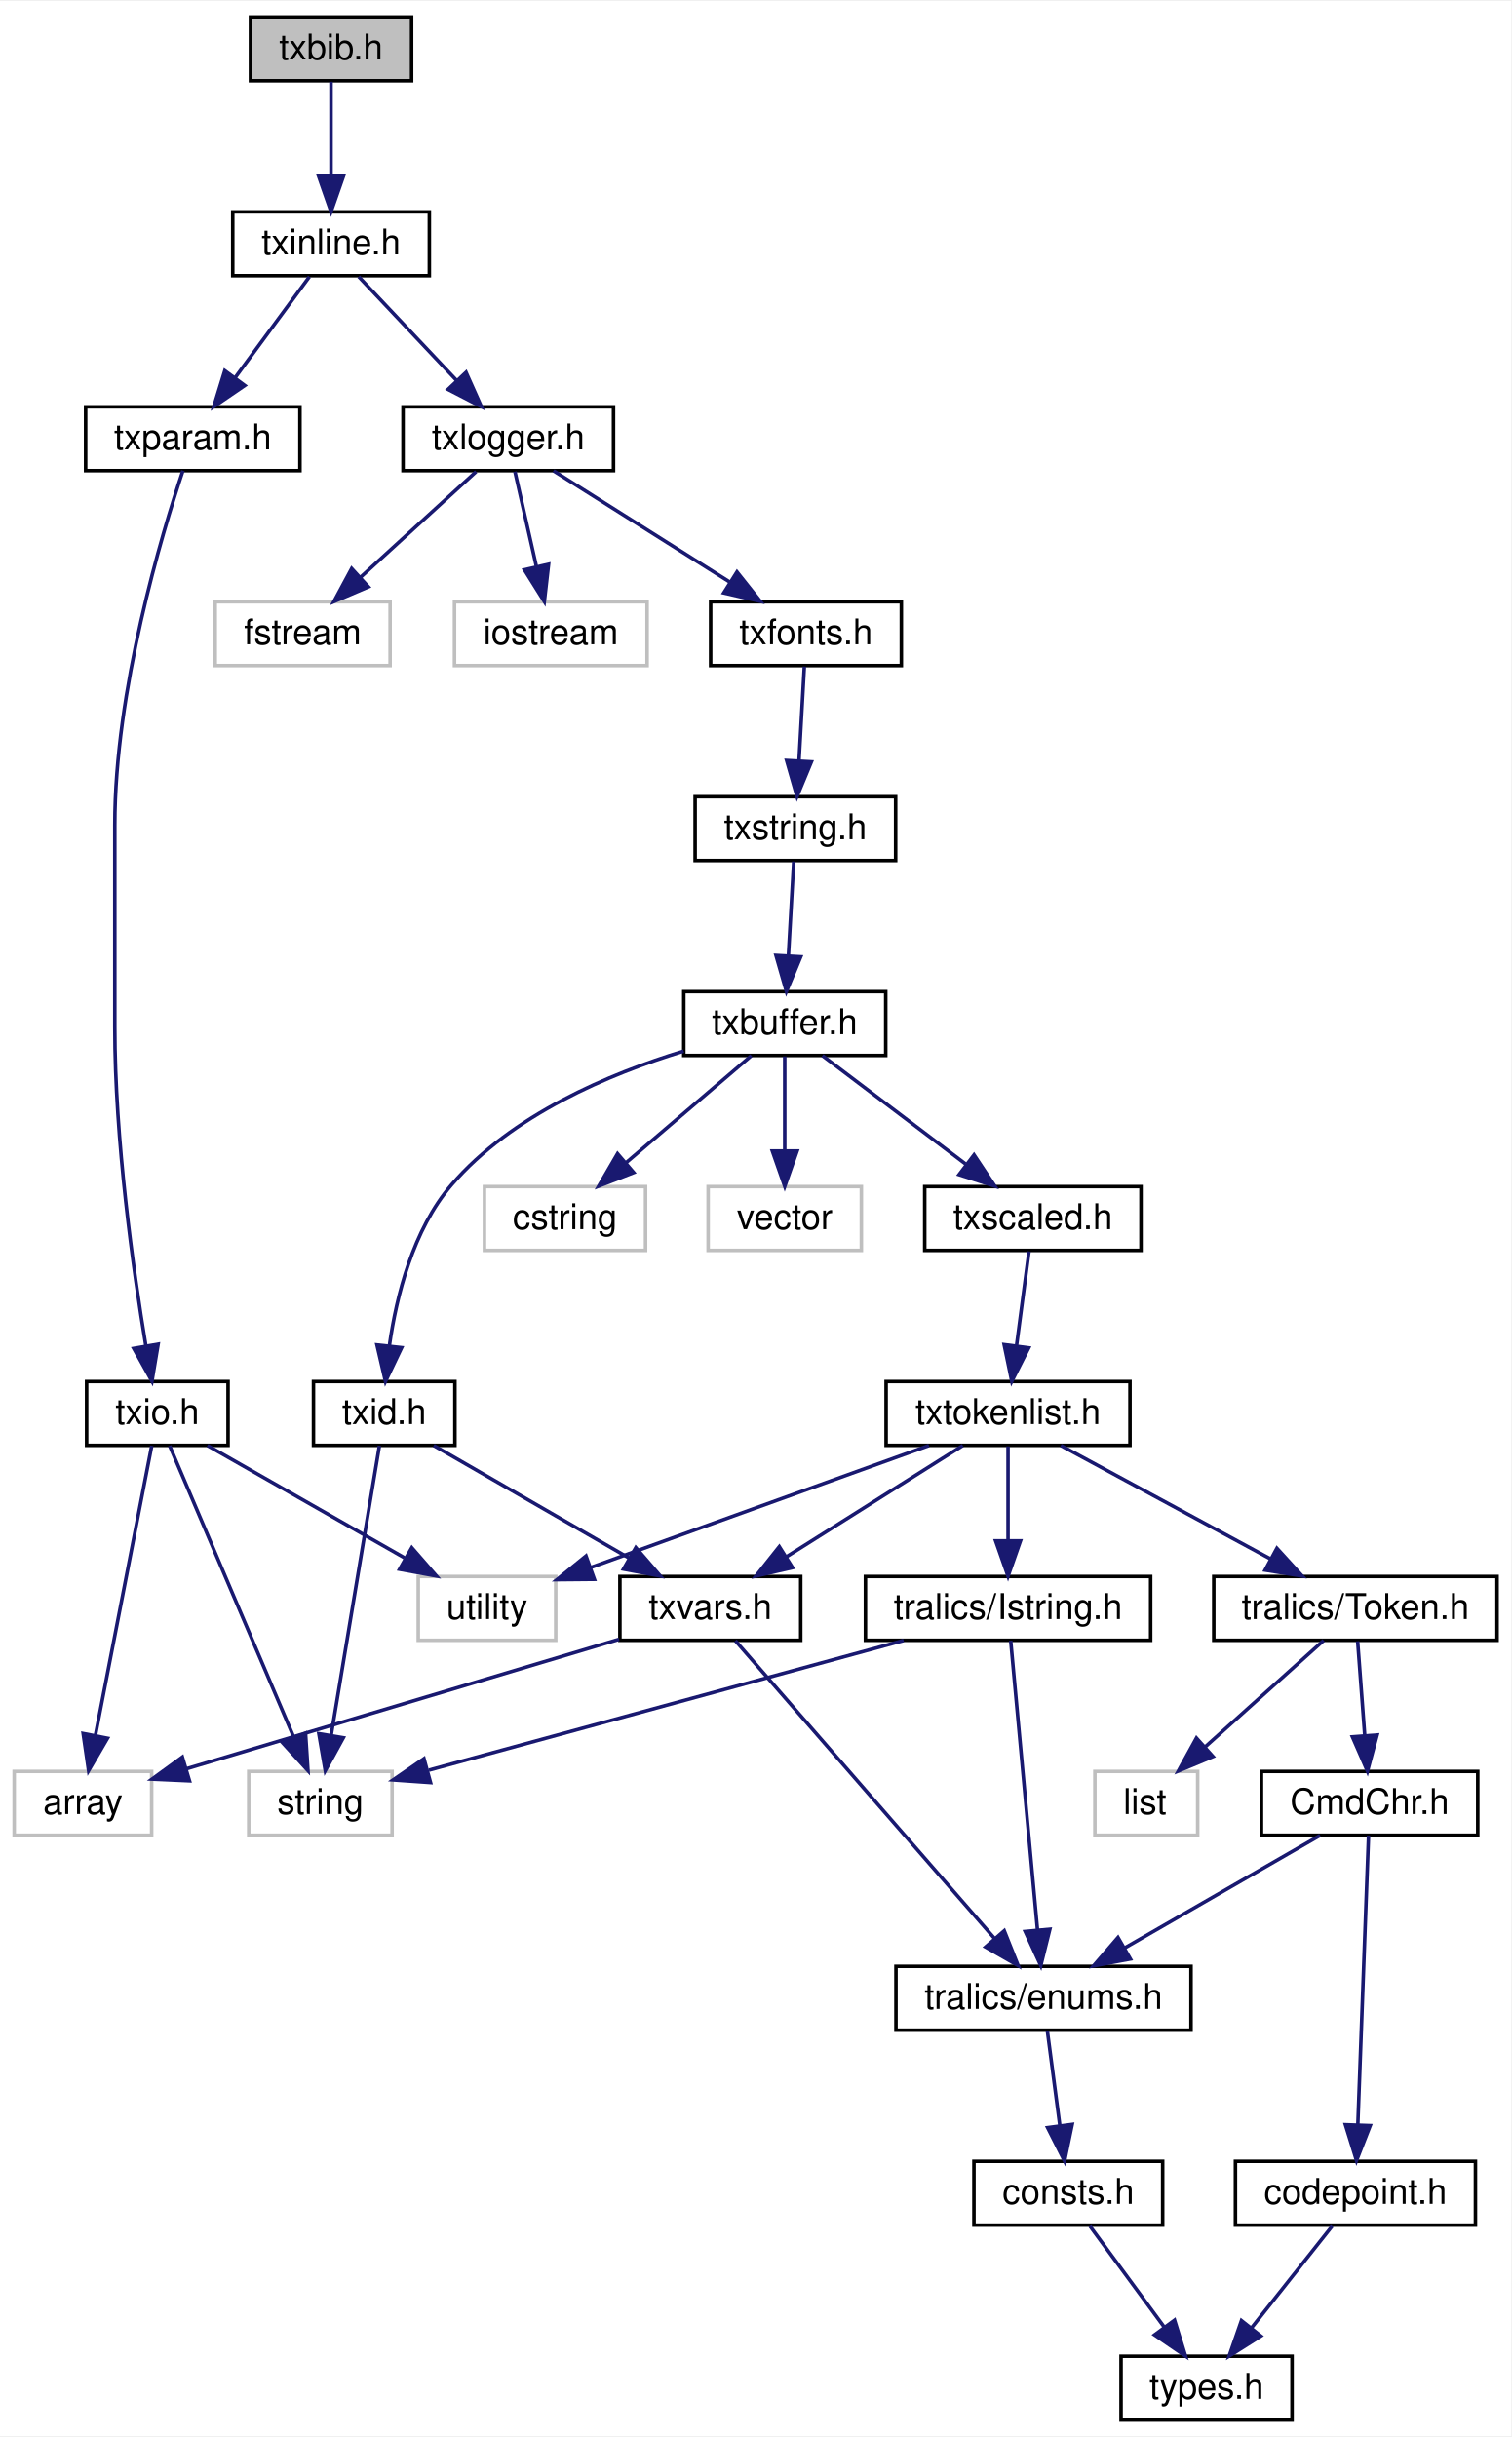
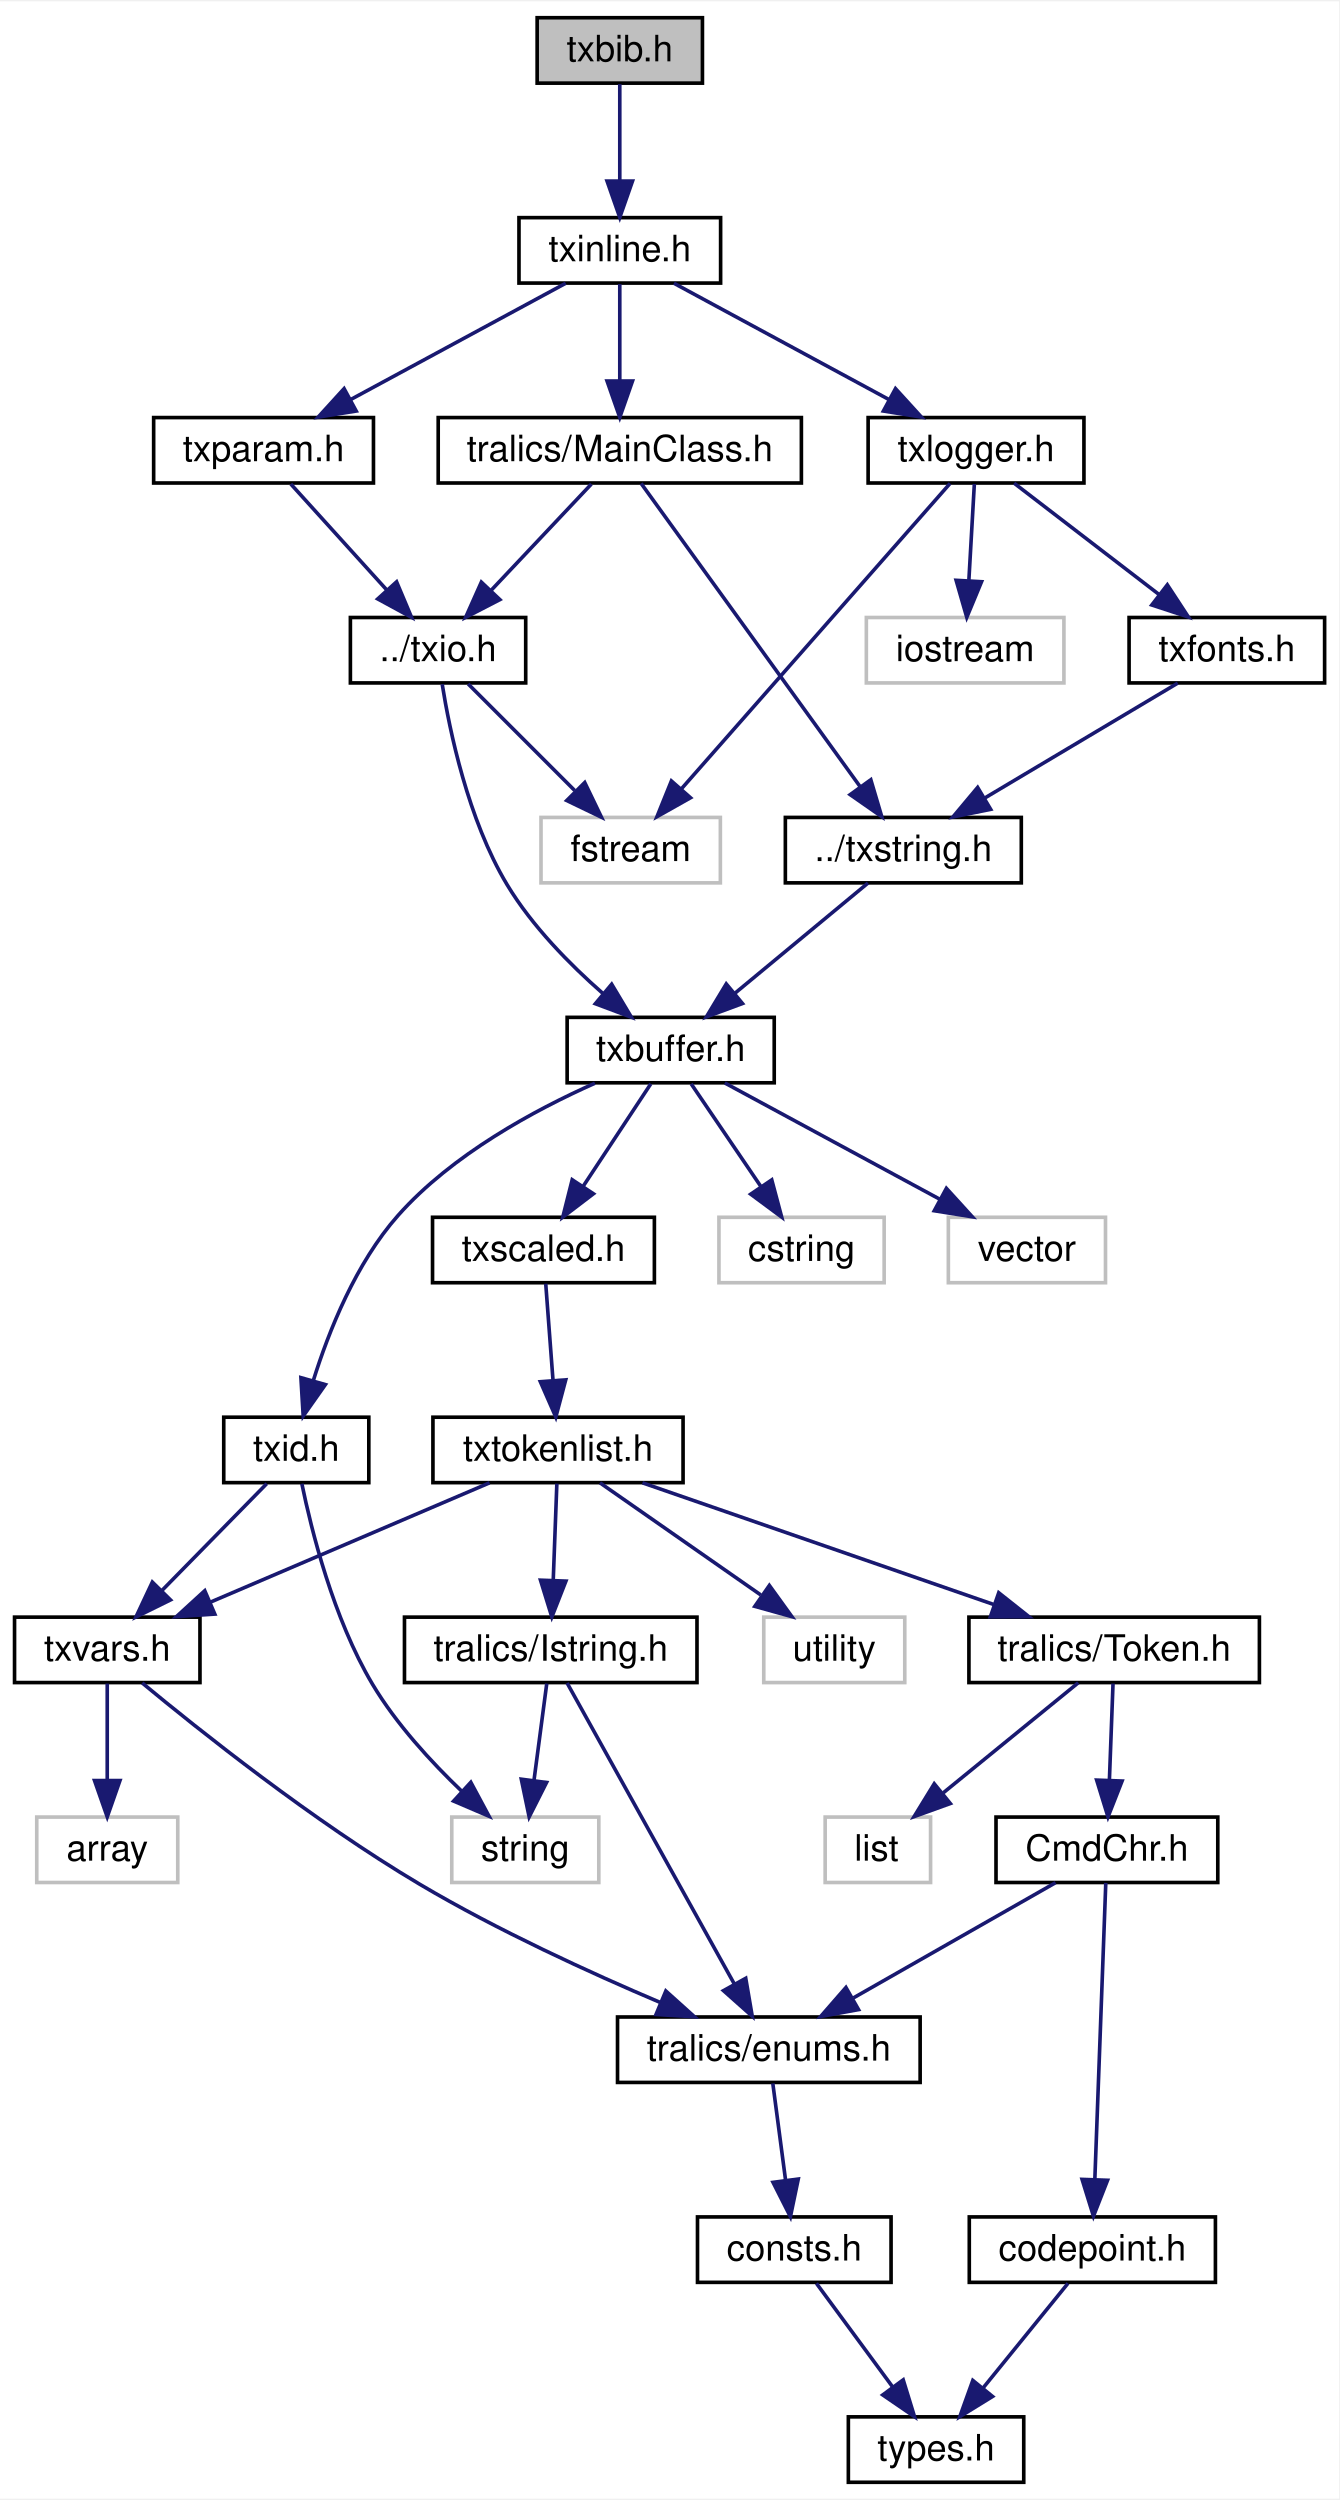
- <svg xmlns="http://www.w3.org/2000/svg" xmlns:xlink="http://www.w3.org/1999/xlink" width="426pt" height="687pt" viewBox="0.00 0.00 426.35 687.00">
+ <svg xmlns="http://www.w3.org/2000/svg" xmlns:xlink="http://www.w3.org/1999/xlink" width="368pt" height="687pt" viewBox="0.00 0.00 368.40 687.00">
  <g id="graph0" class="graph" transform="scale(1 1) rotate(0) translate(4 683)">
-     <polygon fill="white" stroke="transparent" points="-4,4 -4,-683 422.35,-683 422.35,4 -4,4" />
+     <polygon fill="white" stroke="transparent" points="-4,4 -4,-683 364.4,-683 364.4,4 -4,4" />
    <g id="node1" class="node">
      <g id="a_node1">
        <a xlink:title=" ">
-           <polygon fill="#bfbfbf" stroke="black" points="66.66,-660.5 66.66,-678.5 112.12,-678.5 112.12,-660.5 66.66,-660.5" />
-           <text text-anchor="middle" x="89.39" y="-666.5" font-family="Helvetica,sans-Serif" font-size="10.00">txbib.h</text>
+           <polygon fill="#bfbfbf" stroke="black" points="143.77,-660.5 143.77,-678.5 189.24,-678.5 189.24,-660.5 143.77,-660.5" />
+           <text text-anchor="middle" x="166.5" y="-666.5" font-family="Helvetica,sans-Serif" font-size="10.00">txbib.h</text>
        </a>
      </g>
    </g>
    <g id="node2" class="node">
      <g id="a_node2">
        <a xlink:href="../../d7/d79/txinline_8h.html" target="_top" xlink:title=" ">
-           <polygon fill="white" stroke="black" points="61.66,-605.5 61.66,-623.5 117.13,-623.5 117.13,-605.5 61.66,-605.5" />
-           <text text-anchor="middle" x="89.39" y="-611.5" font-family="Helvetica,sans-Serif" font-size="10.00">txinline.h</text>
+           <polygon fill="white" stroke="black" points="138.77,-605.5 138.77,-623.5 194.24,-623.5 194.24,-605.5 138.77,-605.5" />
+           <text text-anchor="middle" x="166.5" y="-611.5" font-family="Helvetica,sans-Serif" font-size="10.00">txinline.h</text>
        </a>
      </g>
    </g>
    <g id="edge1" class="edge">
-       <path fill="none" stroke="midnightblue" d="M89.39,-660.22C89.39,-653.18 89.39,-642.81 89.39,-633.83" />
-       <polygon fill="midnightblue" stroke="midnightblue" points="92.89,-633.55 89.39,-623.55 85.89,-633.55 92.89,-633.55" />
+       <path fill="none" stroke="midnightblue" d="M166.5,-660.22C166.5,-653.18 166.5,-642.81 166.5,-633.83" />
+       <polygon fill="midnightblue" stroke="midnightblue" points="170,-633.55 166.5,-623.55 163,-633.55 170,-633.55" />
    </g>
    <g id="node3" class="node">
      <g id="a_node3">
+         <a xlink:href="../../d4/de9/_main_class_8h.html" target="_top" xlink:title=" ">
+           <polygon fill="white" stroke="black" points="116.55,-550.5 116.55,-568.5 216.46,-568.5 216.46,-550.5 116.55,-550.5" />
+           <text text-anchor="middle" x="166.5" y="-556.5" font-family="Helvetica,sans-Serif" font-size="10.00">tralics/MainClass.h</text>
+         </a>
+       </g>
+     </g>
+     <g id="edge2" class="edge">
+       <path fill="none" stroke="midnightblue" d="M166.5,-605.22C166.5,-598.18 166.5,-587.81 166.5,-578.83" />
+       <polygon fill="midnightblue" stroke="midnightblue" points="170,-578.55 166.5,-568.55 163,-578.55 170,-578.55" />
+     </g>
+     <g id="node25" class="node">
+       <g id="a_node25">
        <a xlink:href="../../d2/d06/txlogger_8h.html" target="_top" xlink:title=" ">
-           <polygon fill="white" stroke="black" points="109.71,-550.5 109.71,-568.5 169.08,-568.5 169.08,-550.5 109.71,-550.5" />
-           <text text-anchor="middle" x="139.39" y="-556.5" font-family="Helvetica,sans-Serif" font-size="10.00">txlogger.h</text>
-         </a>
-       </g>
-     </g>
-     <g id="edge2" class="edge">
-       <path fill="none" stroke="midnightblue" d="M97.2,-605.22C104.59,-597.39 115.84,-585.46 124.87,-575.89" />
-       <polygon fill="midnightblue" stroke="midnightblue" points="127.48,-578.23 131.8,-568.55 122.39,-573.42 127.48,-578.23" />
+           <polygon fill="white" stroke="black" points="234.82,-550.5 234.82,-568.5 294.19,-568.5 294.19,-550.5 234.82,-550.5" />
+           <text text-anchor="middle" x="264.5" y="-556.5" font-family="Helvetica,sans-Serif" font-size="10.00">txlogger.h</text>
+         </a>
+       </g>
+     </g>
+     <g id="edge30" class="edge">
+       <path fill="none" stroke="midnightblue" d="M181.39,-605.45C197.07,-596.97 222.02,-583.48 240.49,-573.49" />
+       <polygon fill="midnightblue" stroke="midnightblue" points="242.35,-576.46 249.48,-568.63 239.02,-570.3 242.35,-576.46" />
+     </g>
+     <g id="node28" class="node">
+       <g id="a_node28">
+         <a xlink:href="../../d5/d08/txparam_8h.html" target="_top" xlink:title=" ">
+           <polygon fill="white" stroke="black" points="38.27,-550.5 38.27,-568.5 98.74,-568.5 98.74,-550.5 38.27,-550.5" />
+           <text text-anchor="middle" x="68.5" y="-556.5" font-family="Helvetica,sans-Serif" font-size="10.00">txparam.h</text>
+         </a>
+       </g>
+     </g>
+     <g id="edge35" class="edge">
+       <path fill="none" stroke="midnightblue" d="M151.62,-605.45C135.94,-596.97 110.99,-583.48 92.52,-573.49" />
+       <polygon fill="midnightblue" stroke="midnightblue" points="93.99,-570.3 83.53,-568.63 90.66,-576.46 93.99,-570.3" />
+     </g>
+     <g id="node4" class="node">
+       <g id="a_node4">
+         <a xlink:href="../../de/d29/txio_8h.html" target="_top" xlink:title=" ">
+           <polygon fill="white" stroke="black" points="92.39,-495.5 92.39,-513.5 140.62,-513.5 140.62,-495.5 92.39,-495.5" />
+           <text text-anchor="middle" x="116.5" y="-501.5" font-family="Helvetica,sans-Serif" font-size="10.00">../txio.h</text>
+         </a>
+       </g>
+     </g>
+     <g id="edge3" class="edge">
+       <path fill="none" stroke="midnightblue" d="M158.69,-550.22C151.31,-542.39 140.05,-530.46 131.03,-520.89" />
+       <polygon fill="midnightblue" stroke="midnightblue" points="133.51,-518.42 124.1,-513.55 128.42,-523.23 133.51,-518.42" />
+     </g>
+     <g id="node24" class="node">
+       <g id="a_node24">
+         <a xlink:href="../../dc/def/txstring_8h.html" target="_top" xlink:title=" ">
+           <polygon fill="white" stroke="black" points="212.05,-440.5 212.05,-458.5 276.96,-458.5 276.96,-440.5 212.05,-440.5" />
+           <text text-anchor="middle" x="244.5" y="-446.5" font-family="Helvetica,sans-Serif" font-size="10.00">../txstring.h</text>
+         </a>
+       </g>
+     </g>
+     <g id="edge28" class="edge">
+       <path fill="none" stroke="midnightblue" d="M172.37,-550.38C185.13,-532.71 215.64,-490.47 232.61,-466.98" />
+       <polygon fill="midnightblue" stroke="midnightblue" points="235.56,-468.87 238.57,-458.71 229.88,-464.77 235.56,-468.87" />
+     </g>
+     <g id="node5" class="node">
+       <g id="a_node5">
+         <a xlink:href="../../dd/d74/txbuffer_8h.html" target="_top" xlink:title=" ">
+           <polygon fill="white" stroke="black" points="152.02,-385.5 152.02,-403.5 208.99,-403.5 208.99,-385.5 152.02,-385.5" />
+           <text text-anchor="middle" x="180.5" y="-391.5" font-family="Helvetica,sans-Serif" font-size="10.00">txbuffer.h</text>
+         </a>
+       </g>
+     </g>
+     <g id="edge4" class="edge">
+       <path fill="none" stroke="midnightblue" d="M117.65,-495.15C119.67,-482.47 124.72,-457.95 135.5,-440 142.35,-428.61 152.77,-418.04 161.86,-410.07" />
+       <polygon fill="midnightblue" stroke="midnightblue" points="164.27,-412.62 169.7,-403.53 159.78,-407.25 164.27,-412.62" />
+     </g>
+     <g id="node23" class="node">
+       <g id="a_node23">
+         <a xlink:title=" ">
+           <polygon fill="white" stroke="#bfbfbf" points="144.83,-440.5 144.83,-458.5 194.17,-458.5 194.17,-440.5 144.83,-440.5" />
+           <text text-anchor="middle" x="169.5" y="-446.5" font-family="Helvetica,sans-Serif" font-size="10.00">fstream</text>
+         </a>
+       </g>
+     </g>
+     <g id="edge27" class="edge">
+       <path fill="none" stroke="midnightblue" d="M124.79,-495.22C132.61,-487.39 144.54,-475.46 154.11,-465.89" />
+       <polygon fill="midnightblue" stroke="midnightblue" points="156.86,-468.1 161.46,-458.55 151.91,-463.15 156.86,-468.1" />
+     </g>
+     <g id="node6" class="node">
+       <g id="a_node6">
+         <a xlink:href="../../d1/d9e/txid_8h.html" target="_top" xlink:title=" ">
+           <polygon fill="white" stroke="black" points="57.55,-275.5 57.55,-293.5 97.46,-293.5 97.46,-275.5 57.55,-275.5" />
+           <text text-anchor="middle" x="77.5" y="-281.5" font-family="Helvetica,sans-Serif" font-size="10.00">txid.h</text>
+         </a>
+       </g>
+     </g>
+     <g id="edge5" class="edge">
+       <path fill="none" stroke="midnightblue" d="M159.66,-385.38C143.11,-378.02 120.37,-365.77 105.5,-349 93.9,-335.91 86.45,-317.24 82.18,-303.54" />
+       <polygon fill="midnightblue" stroke="midnightblue" points="85.51,-302.47 79.41,-293.81 78.78,-304.38 85.51,-302.47" />
+     </g>
+     <g id="node13" class="node">
+       <g id="a_node13">
+         <a xlink:href="../../d9/d18/txscaled_8h.html" target="_top" xlink:title=" ">
+           <polygon fill="white" stroke="black" points="114.99,-330.5 114.99,-348.5 176.02,-348.5 176.02,-330.5 114.99,-330.5" />
+           <text text-anchor="middle" x="145.5" y="-336.5" font-family="Helvetica,sans-Serif" font-size="10.00">txscaled.h</text>
+         </a>
+       </g>
+     </g>
+     <g id="edge12" class="edge">
+       <path fill="none" stroke="midnightblue" d="M175.04,-385.22C170.08,-377.71 162.62,-366.41 156.44,-357.05" />
+       <polygon fill="midnightblue" stroke="midnightblue" points="159.25,-354.97 150.82,-348.55 153.41,-358.82 159.25,-354.97" />
+     </g>
+     <g id="node21" class="node">
+       <g id="a_node21">
+         <a xlink:title=" ">
+           <polygon fill="white" stroke="#bfbfbf" points="193.78,-330.5 193.78,-348.5 239.23,-348.5 239.23,-330.5 193.78,-330.5" />
+           <text text-anchor="middle" x="216.5" y="-336.5" font-family="Helvetica,sans-Serif" font-size="10.00">cstring</text>
+         </a>
+       </g>
+     </g>
+     <g id="edge25" class="edge">
+       <path fill="none" stroke="midnightblue" d="M186.13,-385.22C191.23,-377.71 198.9,-366.41 205.26,-357.05" />
+       <polygon fill="midnightblue" stroke="midnightblue" points="208.31,-358.79 211.04,-348.55 202.52,-354.86 208.31,-358.79" />
+     </g>
+     <g id="node22" class="node">
+       <g id="a_node22">
+         <a xlink:title=" ">
+           <polygon fill="white" stroke="#bfbfbf" points="256.89,-330.5 256.89,-348.5 300.12,-348.5 300.12,-330.5 256.89,-330.5" />
+           <text text-anchor="middle" x="278.5" y="-336.5" font-family="Helvetica,sans-Serif" font-size="10.00">vector</text>
+         </a>
+       </g>
+     </g>
+     <g id="edge26" class="edge">
+       <path fill="none" stroke="midnightblue" d="M195.39,-385.45C211.07,-376.97 236.02,-363.48 254.49,-353.49" />
+       <polygon fill="midnightblue" stroke="midnightblue" points="256.35,-356.46 263.48,-348.63 253.02,-350.3 256.35,-356.46" />
+     </g>
+     <g id="node7" class="node">
+       <g id="a_node7">
+         <a xlink:href="../../dc/de8/txvars_8h.html" target="_top" xlink:title=" ">
+           <polygon fill="white" stroke="black" points="0,-220.5 0,-238.5 51.01,-238.5 51.01,-220.5 0,-220.5" />
+           <text text-anchor="middle" x="25.5" y="-226.5" font-family="Helvetica,sans-Serif" font-size="10.00">txvars.h</text>
+         </a>
+       </g>
+     </g>
+     <g id="edge6" class="edge">
+       <path fill="none" stroke="midnightblue" d="M69.38,-275.22C61.7,-267.39 50,-255.46 40.61,-245.89" />
+       <polygon fill="midnightblue" stroke="midnightblue" points="42.9,-243.24 33.4,-238.55 37.91,-248.14 42.9,-243.24" />
+     </g>
+     <g id="node12" class="node">
+       <g id="a_node12">
+         <a xlink:title=" ">
+           <polygon fill="white" stroke="#bfbfbf" points="120.28,-165.5 120.28,-183.5 160.73,-183.5 160.73,-165.5 120.28,-165.5" />
+           <text text-anchor="middle" x="140.5" y="-171.5" font-family="Helvetica,sans-Serif" font-size="10.00">string</text>
+         </a>
+       </g>
+     </g>
+     <g id="edge11" class="edge">
+       <path fill="none" stroke="midnightblue" d="M79.04,-275.2C81.63,-262.59 87.68,-238.15 98.5,-220 105.02,-209.08 114.63,-198.64 123.01,-190.62" />
+       <polygon fill="midnightblue" stroke="midnightblue" points="125.52,-193.07 130.53,-183.73 120.79,-187.9 125.52,-193.07" />
+     </g>
+     <g id="node8" class="node">
+       <g id="a_node8">
+         <a xlink:href="../../d0/d0b/enums_8h.html" target="_top" xlink:title=" ">
+           <polygon fill="white" stroke="black" points="165.88,-110.5 165.88,-128.5 249.13,-128.5 249.13,-110.5 165.88,-110.5" />
+           <text text-anchor="middle" x="207.5" y="-116.5" font-family="Helvetica,sans-Serif" font-size="10.00">tralics/enums.h</text>
+         </a>
+       </g>
+     </g>
+     <g id="edge7" class="edge">
+       <path fill="none" stroke="midnightblue" d="M35.12,-220.39C50.55,-207.6 82.13,-182.41 111.5,-165 132.86,-152.34 158.43,-140.64 177.81,-132.42" />
+       <polygon fill="midnightblue" stroke="midnightblue" points="179.17,-135.65 187.05,-128.56 176.47,-129.19 179.17,-135.65" />
+     </g>
+     <g id="node11" class="node">
+       <g id="a_node11">
+         <a xlink:title=" ">
+           <polygon fill="white" stroke="#bfbfbf" points="6.11,-165.5 6.11,-183.5 44.9,-183.5 44.9,-165.5 6.11,-165.5" />
+           <text text-anchor="middle" x="25.5" y="-171.5" font-family="Helvetica,sans-Serif" font-size="10.00">array</text>
+         </a>
+       </g>
+     </g>
+     <g id="edge10" class="edge">
+       <path fill="none" stroke="midnightblue" d="M25.5,-220.22C25.5,-213.18 25.5,-202.81 25.5,-193.83" />
+       <polygon fill="midnightblue" stroke="midnightblue" points="29,-193.55 25.5,-183.55 22,-193.55 29,-193.55" />
+     </g>
+     <g id="node9" class="node">
+       <g id="a_node9">
+         <a xlink:href="../../d8/db5/consts_8h.html" target="_top" xlink:title=" ">
+           <polygon fill="white" stroke="black" points="187.88,-55.5 187.88,-73.5 241.13,-73.5 241.13,-55.5 187.88,-55.5" />
+           <text text-anchor="middle" x="214.5" y="-61.5" font-family="Helvetica,sans-Serif" font-size="10.00">consts.h</text>
+         </a>
+       </g>
+     </g>
+     <g id="edge8" class="edge">
+       <path fill="none" stroke="midnightblue" d="M208.6,-110.22C209.54,-103.1 210.93,-92.58 212.12,-83.53" />
+       <polygon fill="midnightblue" stroke="midnightblue" points="215.6,-83.92 213.44,-73.55 208.66,-83.01 215.6,-83.92" />
+     </g>
+     <g id="node10" class="node">
+       <g id="a_node10">
+         <a xlink:href="../../d9/d49/types_8h.html" target="_top" xlink:title=" ">
+           <polygon fill="white" stroke="black" points="229.38,-0.5 229.38,-18.5 277.63,-18.5 277.63,-0.5 229.38,-0.5" />
+           <text text-anchor="middle" x="253.5" y="-6.5" font-family="Helvetica,sans-Serif" font-size="10.00">types.h</text>
+         </a>
+       </g>
+     </g>
+     <g id="edge9" class="edge">
+       <path fill="none" stroke="midnightblue" d="M220.6,-55.22C226.18,-47.63 234.61,-36.18 241.54,-26.76" />
+       <polygon fill="midnightblue" stroke="midnightblue" points="244.47,-28.68 247.58,-18.55 238.84,-24.53 244.47,-28.68" />
+     </g>
+     <g id="node14" class="node">
+       <g id="a_node14">
+         <a xlink:href="../../dc/d91/txtokenlist_8h.html" target="_top" xlink:title=" ">
+           <polygon fill="white" stroke="black" points="115.1,-275.5 115.1,-293.5 183.91,-293.5 183.91,-275.5 115.1,-275.5" />
+           <text text-anchor="middle" x="149.5" y="-281.5" font-family="Helvetica,sans-Serif" font-size="10.00">txtokenlist.h</text>
+         </a>
+       </g>
+     </g>
+     <g id="edge13" class="edge">
+       <path fill="none" stroke="midnightblue" d="M146.13,-330.22C146.67,-323.1 147.46,-312.58 148.14,-303.53" />
+       <polygon fill="midnightblue" stroke="midnightblue" points="151.63,-303.78 148.9,-293.55 144.65,-303.26 151.63,-303.78" />
+     </g>
+     <g id="edge23" class="edge">
+       <path fill="none" stroke="midnightblue" d="M130.67,-275.45C110.28,-266.73 77.52,-252.73 53.98,-242.67" />
+       <polygon fill="midnightblue" stroke="midnightblue" points="55.09,-239.34 44.52,-238.63 52.33,-245.77 55.09,-239.34" />
+     </g>
+     <g id="node15" class="node">
+       <g id="a_node15">
+         <a xlink:href="../../d5/daf/_istring_8h.html" target="_top" xlink:title=" ">
+           <polygon fill="white" stroke="black" points="107.27,-220.5 107.27,-238.5 187.74,-238.5 187.74,-220.5 107.27,-220.5" />
+           <text text-anchor="middle" x="147.5" y="-226.5" font-family="Helvetica,sans-Serif" font-size="10.00">tralics/Istring.h</text>
+         </a>
+       </g>
+     </g>
+     <g id="edge14" class="edge">
+       <path fill="none" stroke="midnightblue" d="M149.19,-275.22C148.93,-268.18 148.54,-257.81 148.2,-248.83" />
+       <polygon fill="midnightblue" stroke="midnightblue" points="151.68,-248.41 147.81,-238.55 144.69,-248.67 151.68,-248.41" />
+     </g>
+     <g id="node16" class="node">
+       <g id="a_node16">
+         <a xlink:href="../../dd/dcd/_token_8h.html" target="_top" xlink:title=" ">
+           <polygon fill="white" stroke="black" points="262.55,-220.5 262.55,-238.5 342.46,-238.5 342.46,-220.5 262.55,-220.5" />
+           <text text-anchor="middle" x="302.5" y="-226.5" font-family="Helvetica,sans-Serif" font-size="10.00">tralics/Token.h</text>
+         </a>
+       </g>
+     </g>
+     <g id="edge17" class="edge">
+       <path fill="none" stroke="midnightblue" d="M172.74,-275.45C198.47,-266.54 240.14,-252.1 269.3,-242" />
+       <polygon fill="midnightblue" stroke="midnightblue" points="270.75,-245.21 279.05,-238.63 268.45,-238.59 270.75,-245.21" />
+     </g>
+     <g id="node20" class="node">
+       <g id="a_node20">
+         <a xlink:title=" ">
+           <polygon fill="white" stroke="#bfbfbf" points="206.11,-220.5 206.11,-238.5 244.9,-238.5 244.9,-220.5 206.11,-220.5" />
+           <text text-anchor="middle" x="225.5" y="-226.5" font-family="Helvetica,sans-Serif" font-size="10.00">utility</text>
+         </a>
+       </g>
+     </g>
+     <g id="edge24" class="edge">
+       <path fill="none" stroke="midnightblue" d="M161.05,-275.45C172.77,-267.28 191.15,-254.46 205.29,-244.6" />
+       <polygon fill="midnightblue" stroke="midnightblue" points="207.65,-247.22 213.85,-238.63 203.65,-241.47 207.65,-247.22" />
+     </g>
+     <g id="edge15" class="edge">
+       <path fill="none" stroke="midnightblue" d="M152.01,-220.38C161.74,-202.87 184.88,-161.22 198,-137.6" />
+       <polygon fill="midnightblue" stroke="midnightblue" points="201.15,-139.15 202.94,-128.71 195.03,-135.75 201.15,-139.15" />
+     </g>
+     <g id="edge16" class="edge">
+       <path fill="none" stroke="midnightblue" d="M146.41,-220.22C145.47,-213.1 144.08,-202.58 142.89,-193.53" />
+       <polygon fill="midnightblue" stroke="midnightblue" points="146.35,-193.01 141.57,-183.55 139.41,-193.92 146.35,-193.01" />
+     </g>
+     <g id="node17" class="node">
+       <g id="a_node17">
+         <a xlink:href="../../d2/d68/_cmd_chr_8h.html" target="_top" xlink:title=" ">
+           <polygon fill="white" stroke="black" points="270,-165.5 270,-183.5 331.01,-183.5 331.01,-165.5 270,-165.5" />
+           <text text-anchor="middle" x="300.5" y="-171.5" font-family="Helvetica,sans-Serif" font-size="10.00">CmdChr.h</text>
+         </a>
+       </g>
+     </g>
+     <g id="edge18" class="edge">
+       <path fill="none" stroke="midnightblue" d="M302.19,-220.22C301.93,-213.18 301.54,-202.81 301.2,-193.83" />
+       <polygon fill="midnightblue" stroke="midnightblue" points="304.68,-193.41 300.81,-183.55 297.69,-193.67 304.68,-193.41" />
+     </g>
+     <g id="node19" class="node">
+       <g id="a_node19">
+         <a xlink:title=" ">
+           <polygon fill="white" stroke="#bfbfbf" points="223,-165.5 223,-183.5 252,-183.5 252,-165.5 223,-165.5" />
+           <text text-anchor="middle" x="237.12" y="-171.5" font-family="Helvetica,sans-Serif" font-size="10.00">list</text>
+         </a>
+       </g>
+     </g>
+     <g id="edge22" class="edge">
+       <path fill="none" stroke="midnightblue" d="M292.63,-220.45C282.8,-212.43 267.49,-199.95 255.49,-190.17" />
+       <polygon fill="midnightblue" stroke="midnightblue" points="257.43,-187.23 247.47,-183.63 253.01,-192.66 257.43,-187.23" />
+     </g>
+     <g id="edge21" class="edge">
+       <path fill="none" stroke="midnightblue" d="M286.38,-165.45C271.63,-157.05 248.26,-143.72 230.78,-133.76" />
+       <polygon fill="midnightblue" stroke="midnightblue" points="232.18,-130.54 221.76,-128.63 228.72,-136.62 232.18,-130.54" />
+     </g>
+     <g id="node18" class="node">
+       <g id="a_node18">
+         <a xlink:href="../../d8/d47/codepoint_8h.html" target="_top" xlink:title=" ">
+           <polygon fill="white" stroke="black" points="262.65,-55.5 262.65,-73.5 330.36,-73.5 330.36,-55.5 262.65,-55.5" />
+           <text text-anchor="middle" x="296.5" y="-61.5" font-family="Helvetica,sans-Serif" font-size="10.00">codepoint.h</text>
+         </a>
+       </g>
+     </g>
+     <g id="edge19" class="edge">
+       <path fill="none" stroke="midnightblue" d="M300.2,-165.38C299.57,-148.18 298.07,-107.7 297.19,-83.89" />
+       <polygon fill="midnightblue" stroke="midnightblue" points="300.68,-83.58 296.81,-73.71 293.68,-83.83 300.68,-83.58" />
+     </g>
+     <g id="edge20" class="edge">
+       <path fill="none" stroke="midnightblue" d="M289.79,-55.22C283.57,-47.55 274.14,-35.94 266.46,-26.47" />
+       <polygon fill="midnightblue" stroke="midnightblue" points="269.05,-24.11 260.04,-18.55 263.62,-28.52 269.05,-24.11" />
+     </g>
+     <g id="edge29" class="edge">
+       <path fill="none" stroke="midnightblue" d="M234.78,-440.45C225.1,-432.43 210.03,-419.95 198.22,-410.17" />
+       <polygon fill="midnightblue" stroke="midnightblue" points="200.25,-407.31 190.32,-403.63 195.79,-412.7 200.25,-407.31" />
+     </g>
+     <g id="edge33" class="edge">
+       <path fill="none" stroke="midnightblue" d="M257.36,-550.38C241.68,-532.56 204.01,-489.72 183.45,-466.36" />
+       <polygon fill="midnightblue" stroke="midnightblue" points="185.96,-463.91 176.73,-458.71 180.7,-468.53 185.96,-463.91" />
    </g>
    <g id="node26" class="node">
      <g id="a_node26">
-         <a xlink:href="../../d5/d08/txparam_8h.html" target="_top" xlink:title=" ">
-           <polygon fill="white" stroke="black" points="20.16,-550.5 20.16,-568.5 80.62,-568.5 80.62,-550.5 20.16,-550.5" />
-           <text text-anchor="middle" x="50.39" y="-556.5" font-family="Helvetica,sans-Serif" font-size="10.00">txparam.h</text>
-         </a>
-       </g>
-     </g>
-     <g id="edge30" class="edge">
-       <path fill="none" stroke="midnightblue" d="M83.3,-605.22C77.71,-597.63 69.28,-586.18 62.36,-576.76" />
-       <polygon fill="midnightblue" stroke="midnightblue" points="65.06,-574.53 56.31,-568.55 59.42,-578.68 65.06,-574.53" />
-     </g>
-     <g id="node4" class="node">
-       <g id="a_node4">
        <a xlink:href="../../d7/d4d/txfonts_8h.html" target="_top" xlink:title=" ">
-           <polygon fill="white" stroke="black" points="196.49,-495.5 196.49,-513.5 250.29,-513.5 250.29,-495.5 196.49,-495.5" />
-           <text text-anchor="middle" x="223.39" y="-501.5" font-family="Helvetica,sans-Serif" font-size="10.00">txfonts.h</text>
-         </a>
-       </g>
-     </g>
-     <g id="edge3" class="edge">
-       <path fill="none" stroke="midnightblue" d="M152.15,-550.45C165.35,-542.12 186.19,-528.97 201.93,-519.04" />
-       <polygon fill="midnightblue" stroke="midnightblue" points="203.92,-521.92 210.51,-513.63 200.19,-516 203.92,-521.92" />
-     </g>
-     <g id="node24" class="node">
-       <g id="a_node24">
-         <a xlink:title=" ">
-           <polygon fill="white" stroke="#bfbfbf" points="56.72,-495.5 56.72,-513.5 106.06,-513.5 106.06,-495.5 56.72,-495.5" />
-           <text text-anchor="middle" x="81.39" y="-501.5" font-family="Helvetica,sans-Serif" font-size="10.00">fstream</text>
-         </a>
-       </g>
-     </g>
-     <g id="edge28" class="edge">
-       <path fill="none" stroke="midnightblue" d="M130.33,-550.22C121.6,-542.24 108.19,-529.98 97.61,-520.32" />
-       <polygon fill="midnightblue" stroke="midnightblue" points="99.94,-517.71 90.2,-513.55 95.22,-522.88 99.94,-517.71" />
-     </g>
-     <g id="node25" class="node">
-       <g id="a_node25">
-         <a xlink:title=" ">
-           <polygon fill="white" stroke="#bfbfbf" points="124.22,-495.5 124.22,-513.5 178.56,-513.5 178.56,-495.5 124.22,-495.5" />
-           <text text-anchor="middle" x="151.39" y="-501.5" font-family="Helvetica,sans-Serif" font-size="10.00">iostream</text>
-         </a>
-       </g>
-     </g>
-     <g id="edge29" class="edge">
-       <path fill="none" stroke="midnightblue" d="M141.27,-550.22C142.88,-543.1 145.26,-532.58 147.31,-523.53" />
-       <polygon fill="midnightblue" stroke="midnightblue" points="150.77,-524.08 149.57,-513.55 143.95,-522.53 150.77,-524.08" />
-     </g>
-     <g id="node5" class="node">
-       <g id="a_node5">
-         <a xlink:href="../../dc/def/txstring_8h.html" target="_top" xlink:title=" ">
-           <polygon fill="white" stroke="black" points="192.11,-440.5 192.11,-458.5 248.68,-458.5 248.68,-440.5 192.11,-440.5" />
-           <text text-anchor="middle" x="220.39" y="-446.5" font-family="Helvetica,sans-Serif" font-size="10.00">txstring.h</text>
-         </a>
-       </g>
-     </g>
-     <g id="edge4" class="edge">
-       <path fill="none" stroke="midnightblue" d="M222.92,-495.22C222.52,-488.18 221.94,-477.81 221.43,-468.83" />
-       <polygon fill="midnightblue" stroke="midnightblue" points="224.91,-468.34 220.85,-458.55 217.92,-468.73 224.91,-468.34" />
-     </g>
-     <g id="node6" class="node">
-       <g id="a_node6">
-         <a xlink:href="../../dd/d74/txbuffer_8h.html" target="_top" xlink:title=" ">
-           <polygon fill="white" stroke="black" points="188.91,-385.5 188.91,-403.5 245.88,-403.5 245.88,-385.5 188.91,-385.5" />
-           <text text-anchor="middle" x="217.39" y="-391.5" font-family="Helvetica,sans-Serif" font-size="10.00">txbuffer.h</text>
-         </a>
-       </g>
-     </g>
-     <g id="edge5" class="edge">
-       <path fill="none" stroke="midnightblue" d="M219.92,-440.22C219.52,-433.18 218.94,-422.81 218.43,-413.83" />
-       <polygon fill="midnightblue" stroke="midnightblue" points="221.91,-413.34 217.85,-403.55 214.92,-413.73 221.91,-413.34" />
-     </g>
-     <g id="node7" class="node">
-       <g id="a_node7">
-         <a xlink:href="../../d1/d9e/txid_8h.html" target="_top" xlink:title=" ">
-           <polygon fill="white" stroke="black" points="84.44,-275.5 84.44,-293.5 124.34,-293.5 124.34,-275.5 84.44,-275.5" />
-           <text text-anchor="middle" x="104.39" y="-281.5" font-family="Helvetica,sans-Serif" font-size="10.00">txid.h</text>
-         </a>
-       </g>
-     </g>
-     <g id="edge6" class="edge">
-       <path fill="none" stroke="midnightblue" d="M188.89,-386.73C167.96,-380.34 140.33,-368.72 123.39,-349 112.5,-336.32 107.85,-317.57 105.87,-303.73" />
-       <polygon fill="midnightblue" stroke="midnightblue" points="109.31,-303.07 104.75,-293.51 102.35,-303.83 109.31,-303.07" />
-     </g>
-     <g id="node14" class="node">
-       <g id="a_node14">
-         <a xlink:href="../../d9/d18/txscaled_8h.html" target="_top" xlink:title=" ">
-           <polygon fill="white" stroke="black" points="256.88,-330.5 256.88,-348.5 317.9,-348.5 317.9,-330.5 256.88,-330.5" />
-           <text text-anchor="middle" x="287.39" y="-336.5" font-family="Helvetica,sans-Serif" font-size="10.00">txscaled.h</text>
-         </a>
-       </g>
-     </g>
-     <g id="edge13" class="edge">
-       <path fill="none" stroke="midnightblue" d="M228.02,-385.45C238.71,-377.36 255.42,-364.7 268.4,-354.88" />
-       <polygon fill="midnightblue" stroke="midnightblue" points="270.8,-357.45 276.66,-348.63 266.57,-351.87 270.8,-357.45" />
-     </g>
-     <g id="node22" class="node">
-       <g id="a_node22">
-         <a xlink:title=" ">
-           <polygon fill="white" stroke="#bfbfbf" points="132.67,-330.5 132.67,-348.5 178.12,-348.5 178.12,-330.5 132.67,-330.5" />
-           <text text-anchor="middle" x="155.39" y="-336.5" font-family="Helvetica,sans-Serif" font-size="10.00">cstring</text>
-         </a>
-       </g>
-     </g>
-     <g id="edge26" class="edge">
-       <path fill="none" stroke="midnightblue" d="M207.98,-385.45C198.6,-377.43 183.99,-364.95 172.55,-355.17" />
-       <polygon fill="midnightblue" stroke="midnightblue" points="174.77,-352.46 164.9,-348.63 170.22,-357.78 174.77,-352.46" />
-     </g>
-     <g id="node23" class="node">
-       <g id="a_node23">
-         <a xlink:title=" ">
-           <polygon fill="white" stroke="#bfbfbf" points="195.78,-330.5 195.78,-348.5 239.01,-348.5 239.01,-330.5 195.78,-330.5" />
-           <text text-anchor="middle" x="217.39" y="-336.5" font-family="Helvetica,sans-Serif" font-size="10.00">vector</text>
-         </a>
-       </g>
-     </g>
-     <g id="edge27" class="edge">
-       <path fill="none" stroke="midnightblue" d="M217.39,-385.22C217.39,-378.18 217.39,-367.81 217.39,-358.83" />
-       <polygon fill="midnightblue" stroke="midnightblue" points="220.89,-358.55 217.39,-348.55 213.89,-358.55 220.89,-358.55" />
-     </g>
-     <g id="node8" class="node">
-       <g id="a_node8">
-         <a xlink:href="../../dc/de8/txvars_8h.html" target="_top" xlink:title=" ">
-           <polygon fill="white" stroke="black" points="170.89,-220.5 170.89,-238.5 221.9,-238.5 221.9,-220.5 170.89,-220.5" />
-           <text text-anchor="middle" x="196.39" y="-226.5" font-family="Helvetica,sans-Serif" font-size="10.00">txvars.h</text>
-         </a>
-       </g>
-     </g>
-     <g id="edge7" class="edge">
-       <path fill="none" stroke="midnightblue" d="M118.36,-275.45C132.95,-267.05 156.08,-253.72 173.37,-243.76" />
-       <polygon fill="midnightblue" stroke="midnightblue" points="175.37,-246.65 182.29,-238.63 171.88,-240.58 175.37,-246.65" />
-     </g>
-     <g id="node13" class="node">
-       <g id="a_node13">
-         <a xlink:title=" ">
-           <polygon fill="white" stroke="#bfbfbf" points="66.17,-165.5 66.17,-183.5 106.62,-183.5 106.62,-165.5 66.17,-165.5" />
-           <text text-anchor="middle" x="86.39" y="-171.5" font-family="Helvetica,sans-Serif" font-size="10.00">string</text>
-         </a>
-       </g>
-     </g>
-     <g id="edge12" class="edge">
-       <path fill="none" stroke="midnightblue" d="M103.04,-275.38C100.17,-258.18 93.42,-217.7 89.46,-193.89" />
-       <polygon fill="midnightblue" stroke="midnightblue" points="92.86,-193 87.76,-183.71 85.95,-194.15 92.86,-193" />
-     </g>
-     <g id="node9" class="node">
-       <g id="a_node9">
-         <a xlink:href="../../d0/d0b/enums_8h.html" target="_top" xlink:title=" ">
-           <polygon fill="white" stroke="black" points="248.77,-110.5 248.77,-128.5 332.01,-128.5 332.01,-110.5 248.77,-110.5" />
-           <text text-anchor="middle" x="290.39" y="-116.5" font-family="Helvetica,sans-Serif" font-size="10.00">tralics/enums.h</text>
-         </a>
-       </g>
-     </g>
-     <g id="edge8" class="edge">
-       <path fill="none" stroke="midnightblue" d="M203.46,-220.38C218.97,-202.56 256.25,-159.72 276.59,-136.36" />
-       <polygon fill="midnightblue" stroke="midnightblue" points="279.32,-138.55 283.24,-128.71 274.04,-133.96 279.32,-138.55" />
-     </g>
-     <g id="node12" class="node">
-       <g id="a_node12">
-         <a xlink:title=" ">
-           <polygon fill="white" stroke="#bfbfbf" points="0,-165.5 0,-183.5 38.78,-183.5 38.78,-165.5 0,-165.5" />
-           <text text-anchor="middle" x="19.39" y="-171.5" font-family="Helvetica,sans-Serif" font-size="10.00">array</text>
-         </a>
-       </g>
-     </g>
-     <g id="edge11" class="edge">
-       <path fill="none" stroke="midnightblue" d="M170.65,-220.79C138.24,-211.09 82.7,-194.46 48.69,-184.27" />
-       <polygon fill="midnightblue" stroke="midnightblue" points="49.46,-180.85 38.88,-181.33 47.45,-187.56 49.46,-180.85" />
-     </g>
-     <g id="node10" class="node">
-       <g id="a_node10">
-         <a xlink:href="../../d8/db5/consts_8h.html" target="_top" xlink:title=" ">
-           <polygon fill="white" stroke="black" points="270.77,-55.5 270.77,-73.5 324.01,-73.5 324.01,-55.5 270.77,-55.5" />
-           <text text-anchor="middle" x="297.39" y="-61.5" font-family="Helvetica,sans-Serif" font-size="10.00">consts.h</text>
-         </a>
-       </g>
-     </g>
-     <g id="edge9" class="edge">
-       <path fill="none" stroke="midnightblue" d="M291.49,-110.22C292.43,-103.1 293.82,-92.58 295.01,-83.53" />
-       <polygon fill="midnightblue" stroke="midnightblue" points="298.49,-83.92 296.33,-73.55 291.55,-83.01 298.49,-83.92" />
-     </g>
-     <g id="node11" class="node">
-       <g id="a_node11">
-         <a xlink:href="../../d9/d49/types_8h.html" target="_top" xlink:title=" ">
-           <polygon fill="white" stroke="black" points="312.27,-0.5 312.27,-18.5 360.51,-18.5 360.51,-0.5 312.27,-0.5" />
-           <text text-anchor="middle" x="336.39" y="-6.5" font-family="Helvetica,sans-Serif" font-size="10.00">types.h</text>
-         </a>
-       </g>
-     </g>
-     <g id="edge10" class="edge">
-       <path fill="none" stroke="midnightblue" d="M303.49,-55.22C309.07,-47.63 317.5,-36.18 324.43,-26.76" />
-       <polygon fill="midnightblue" stroke="midnightblue" points="327.36,-28.68 330.47,-18.55 321.72,-24.53 327.36,-28.68" />
-     </g>
-     <g id="node15" class="node">
-       <g id="a_node15">
-         <a xlink:href="../../dc/d91/txtokenlist_8h.html" target="_top" xlink:title=" ">
-           <polygon fill="white" stroke="black" points="245.99,-275.5 245.99,-293.5 314.79,-293.5 314.79,-275.5 245.99,-275.5" />
-           <text text-anchor="middle" x="280.39" y="-281.5" font-family="Helvetica,sans-Serif" font-size="10.00">txtokenlist.h</text>
-         </a>
-       </g>
-     </g>
-     <g id="edge14" class="edge">
-       <path fill="none" stroke="midnightblue" d="M286.3,-330.22C285.36,-323.1 283.97,-312.58 282.77,-303.53" />
-       <polygon fill="midnightblue" stroke="midnightblue" points="286.23,-303.01 281.45,-293.55 279.29,-303.92 286.23,-303.01" />
-     </g>
-     <g id="edge24" class="edge">
-       <path fill="none" stroke="midnightblue" d="M267.63,-275.45C254.44,-267.12 233.59,-253.97 217.85,-244.04" />
-       <polygon fill="midnightblue" stroke="midnightblue" points="219.59,-241 209.27,-238.63 215.86,-246.92 219.59,-241" />
-     </g>
-     <g id="node16" class="node">
-       <g id="a_node16">
-         <a xlink:href="../../d5/daf/_istring_8h.html" target="_top" xlink:title=" ">
-           <polygon fill="white" stroke="black" points="240.16,-220.5 240.16,-238.5 320.62,-238.5 320.62,-220.5 240.16,-220.5" />
-           <text text-anchor="middle" x="280.39" y="-226.5" font-family="Helvetica,sans-Serif" font-size="10.00">tralics/Istring.h</text>
-         </a>
-       </g>
-     </g>
-     <g id="edge15" class="edge">
-       <path fill="none" stroke="midnightblue" d="M280.39,-275.22C280.39,-268.18 280.39,-257.81 280.39,-248.83" />
-       <polygon fill="midnightblue" stroke="midnightblue" points="283.89,-248.55 280.39,-238.55 276.89,-248.55 283.89,-248.55" />
-     </g>
-     <g id="node17" class="node">
-       <g id="a_node17">
-         <a xlink:href="../../dd/dcd/_token_8h.html" target="_top" xlink:title=" ">
-           <polygon fill="white" stroke="black" points="338.43,-220.5 338.43,-238.5 418.35,-238.5 418.35,-220.5 338.43,-220.5" />
-           <text text-anchor="middle" x="378.39" y="-226.5" font-family="Helvetica,sans-Serif" font-size="10.00">tralics/Token.h</text>
-         </a>
-       </g>
-     </g>
-     <g id="edge18" class="edge">
-       <path fill="none" stroke="midnightblue" d="M295.28,-275.45C310.96,-266.97 335.91,-253.48 354.38,-243.49" />
-       <polygon fill="midnightblue" stroke="midnightblue" points="356.24,-246.46 363.37,-238.63 352.91,-240.3 356.24,-246.46" />
-     </g>
-     <g id="node21" class="node">
-       <g id="a_node21">
-         <a xlink:title=" ">
-           <polygon fill="white" stroke="#bfbfbf" points="114,-220.5 114,-238.5 152.78,-238.5 152.78,-220.5 114,-220.5" />
-           <text text-anchor="middle" x="133.39" y="-226.5" font-family="Helvetica,sans-Serif" font-size="10.00">utility</text>
-         </a>
-       </g>
-     </g>
-     <g id="edge25" class="edge">
-       <path fill="none" stroke="midnightblue" d="M258.07,-275.45C232.6,-266.27 190.86,-251.22 162.77,-241.09" />
-       <polygon fill="midnightblue" stroke="midnightblue" points="163.69,-237.7 153.1,-237.6 161.32,-244.29 163.69,-237.7" />
-     </g>
-     <g id="edge16" class="edge">
-       <path fill="none" stroke="midnightblue" d="M281.14,-220.38C282.74,-203.18 286.48,-162.7 288.69,-138.89" />
-       <polygon fill="midnightblue" stroke="midnightblue" points="292.19,-138.99 289.63,-128.71 285.22,-138.35 292.19,-138.99" />
-     </g>
-     <g id="edge17" class="edge">
-       <path fill="none" stroke="midnightblue" d="M250.93,-220.45C214.75,-210.57 153.69,-193.89 117,-183.86" />
-       <polygon fill="midnightblue" stroke="midnightblue" points="117.46,-180.36 106.89,-181.1 115.61,-187.11 117.46,-180.36" />
-     </g>
-     <g id="node18" class="node">
-       <g id="a_node18">
-         <a xlink:href="../../d2/d68/_cmd_chr_8h.html" target="_top" xlink:title=" ">
-           <polygon fill="white" stroke="black" points="351.88,-165.5 351.88,-183.5 412.9,-183.5 412.9,-165.5 351.88,-165.5" />
-           <text text-anchor="middle" x="382.39" y="-171.5" font-family="Helvetica,sans-Serif" font-size="10.00">CmdChr.h</text>
-         </a>
-       </g>
-     </g>
-     <g id="edge19" class="edge">
-       <path fill="none" stroke="midnightblue" d="M379.02,-220.22C379.55,-213.1 380.35,-202.58 381.03,-193.53" />
-       <polygon fill="midnightblue" stroke="midnightblue" points="384.52,-193.78 381.78,-183.55 377.54,-193.26 384.52,-193.78" />
-     </g>
-     <g id="node20" class="node">
-       <g id="a_node20">
-         <a xlink:title=" ">
-           <polygon fill="white" stroke="#bfbfbf" points="304.89,-165.5 304.89,-183.5 333.89,-183.5 333.89,-165.5 304.89,-165.5" />
-           <text text-anchor="middle" x="319" y="-171.5" font-family="Helvetica,sans-Serif" font-size="10.00">list</text>
-         </a>
-       </g>
-     </g>
-     <g id="edge23" class="edge">
-       <path fill="none" stroke="midnightblue" d="M369.43,-220.45C360.59,-212.51 346.88,-200.19 336.04,-190.45" />
-       <polygon fill="midnightblue" stroke="midnightblue" points="338.21,-187.7 328.44,-183.63 333.54,-192.91 338.21,-187.7" />
-     </g>
-     <g id="edge22" class="edge">
-       <path fill="none" stroke="midnightblue" d="M368.42,-165.45C353.83,-157.05 330.71,-143.72 313.41,-133.76" />
-       <polygon fill="midnightblue" stroke="midnightblue" points="314.91,-130.58 304.5,-128.63 311.41,-136.65 314.91,-130.58" />
-     </g>
-     <g id="node19" class="node">
-       <g id="a_node19">
-         <a xlink:href="../../d8/d47/codepoint_8h.html" target="_top" xlink:title=" ">
-           <polygon fill="white" stroke="black" points="344.54,-55.5 344.54,-73.5 412.25,-73.5 412.25,-55.5 344.54,-55.5" />
-           <text text-anchor="middle" x="378.39" y="-61.5" font-family="Helvetica,sans-Serif" font-size="10.00">codepoint.h</text>
-         </a>
-       </g>
-     </g>
-     <g id="edge20" class="edge">
-       <path fill="none" stroke="midnightblue" d="M382.09,-165.38C381.45,-148.18 379.95,-107.7 379.07,-83.89" />
-       <polygon fill="midnightblue" stroke="midnightblue" points="382.56,-83.58 378.7,-73.71 375.57,-83.83 382.56,-83.58" />
-     </g>
-     <g id="edge21" class="edge">
-       <path fill="none" stroke="midnightblue" d="M371.83,-55.22C365.75,-47.55 356.55,-35.94 349.05,-26.47" />
-       <polygon fill="midnightblue" stroke="midnightblue" points="351.72,-24.21 342.77,-18.55 346.24,-28.56 351.72,-24.21" />
+           <polygon fill="white" stroke="black" points="306.61,-495.5 306.61,-513.5 360.4,-513.5 360.4,-495.5 306.61,-495.5" />
+           <text text-anchor="middle" x="333.5" y="-501.5" font-family="Helvetica,sans-Serif" font-size="10.00">txfonts.h</text>
+         </a>
+       </g>
+     </g>
+     <g id="edge31" class="edge">
+       <path fill="none" stroke="midnightblue" d="M274.98,-550.45C285.52,-542.36 301.99,-529.7 314.78,-519.88" />
+       <polygon fill="midnightblue" stroke="midnightblue" points="317.13,-522.49 322.93,-513.63 312.86,-516.94 317.13,-522.49" />
    </g>
    <g id="node27" class="node">
      <g id="a_node27">
-         <a xlink:href="../../de/d29/txio_8h.html" target="_top" xlink:title=" ">
-           <polygon fill="white" stroke="black" points="20.44,-275.5 20.44,-293.5 60.34,-293.5 60.34,-275.5 20.44,-275.5" />
-           <text text-anchor="middle" x="40.39" y="-281.5" font-family="Helvetica,sans-Serif" font-size="10.00">txio.h</text>
-         </a>
-       </g>
-     </g>
-     <g id="edge31" class="edge">
-       <path fill="none" stroke="midnightblue" d="M47.61,-550.49C41.69,-532.72 28.39,-488.58 28.39,-450.5 28.39,-450.5 28.39,-450.5 28.39,-393.5 28.39,-361.68 33.6,-324.9 37.16,-303.52" />
-       <polygon fill="midnightblue" stroke="midnightblue" points="40.62,-304.04 38.87,-293.59 33.72,-302.85 40.62,-304.04" />
+         <a xlink:title=" ">
+           <polygon fill="white" stroke="#bfbfbf" points="234.33,-495.5 234.33,-513.5 288.68,-513.5 288.68,-495.5 234.33,-495.5" />
+           <text text-anchor="middle" x="261.5" y="-501.5" font-family="Helvetica,sans-Serif" font-size="10.00">iostream</text>
+         </a>
+       </g>
+     </g>
+     <g id="edge34" class="edge">
+       <path fill="none" stroke="midnightblue" d="M264.04,-550.22C263.64,-543.18 263.05,-532.81 262.54,-523.83" />
+       <polygon fill="midnightblue" stroke="midnightblue" points="266.02,-523.34 261.96,-513.55 259.03,-523.73 266.02,-523.34" />
    </g>
    <g id="edge32" class="edge">
-       <path fill="none" stroke="midnightblue" d="M38.81,-275.38C35.45,-258.1 27.53,-217.33 22.9,-193.56" />
-       <polygon fill="midnightblue" stroke="midnightblue" points="26.33,-192.86 20.99,-183.71 19.46,-194.2 26.33,-192.86" />
-     </g>
-     <g id="edge33" class="edge">
-       <path fill="none" stroke="midnightblue" d="M43.85,-275.38C51.28,-257.95 68.89,-216.59 78.97,-192.92" />
-       <polygon fill="midnightblue" stroke="midnightblue" points="82.2,-194.28 82.89,-183.71 75.76,-191.54 82.2,-194.28" />
-     </g>
-     <g id="edge34" class="edge">
-       <path fill="none" stroke="midnightblue" d="M54.52,-275.45C69.26,-267.05 92.64,-253.72 110.12,-243.76" />
-       <polygon fill="midnightblue" stroke="midnightblue" points="112.18,-246.62 119.13,-238.63 108.71,-240.54 112.18,-246.62" />
+       <path fill="none" stroke="midnightblue" d="M319.99,-495.45C305.87,-487.05 283.5,-473.72 266.77,-463.76" />
+       <polygon fill="midnightblue" stroke="midnightblue" points="268.53,-460.73 258.15,-458.63 264.95,-466.75 268.53,-460.73" />
+     </g>
+     <g id="edge36" class="edge">
+       <path fill="none" stroke="midnightblue" d="M76,-550.22C83.02,-542.47 93.68,-530.7 102.3,-521.18" />
+       <polygon fill="midnightblue" stroke="midnightblue" points="105.1,-523.31 109.21,-513.55 99.91,-518.61 105.1,-523.31" />
    </g>
  </g>
</svg>
